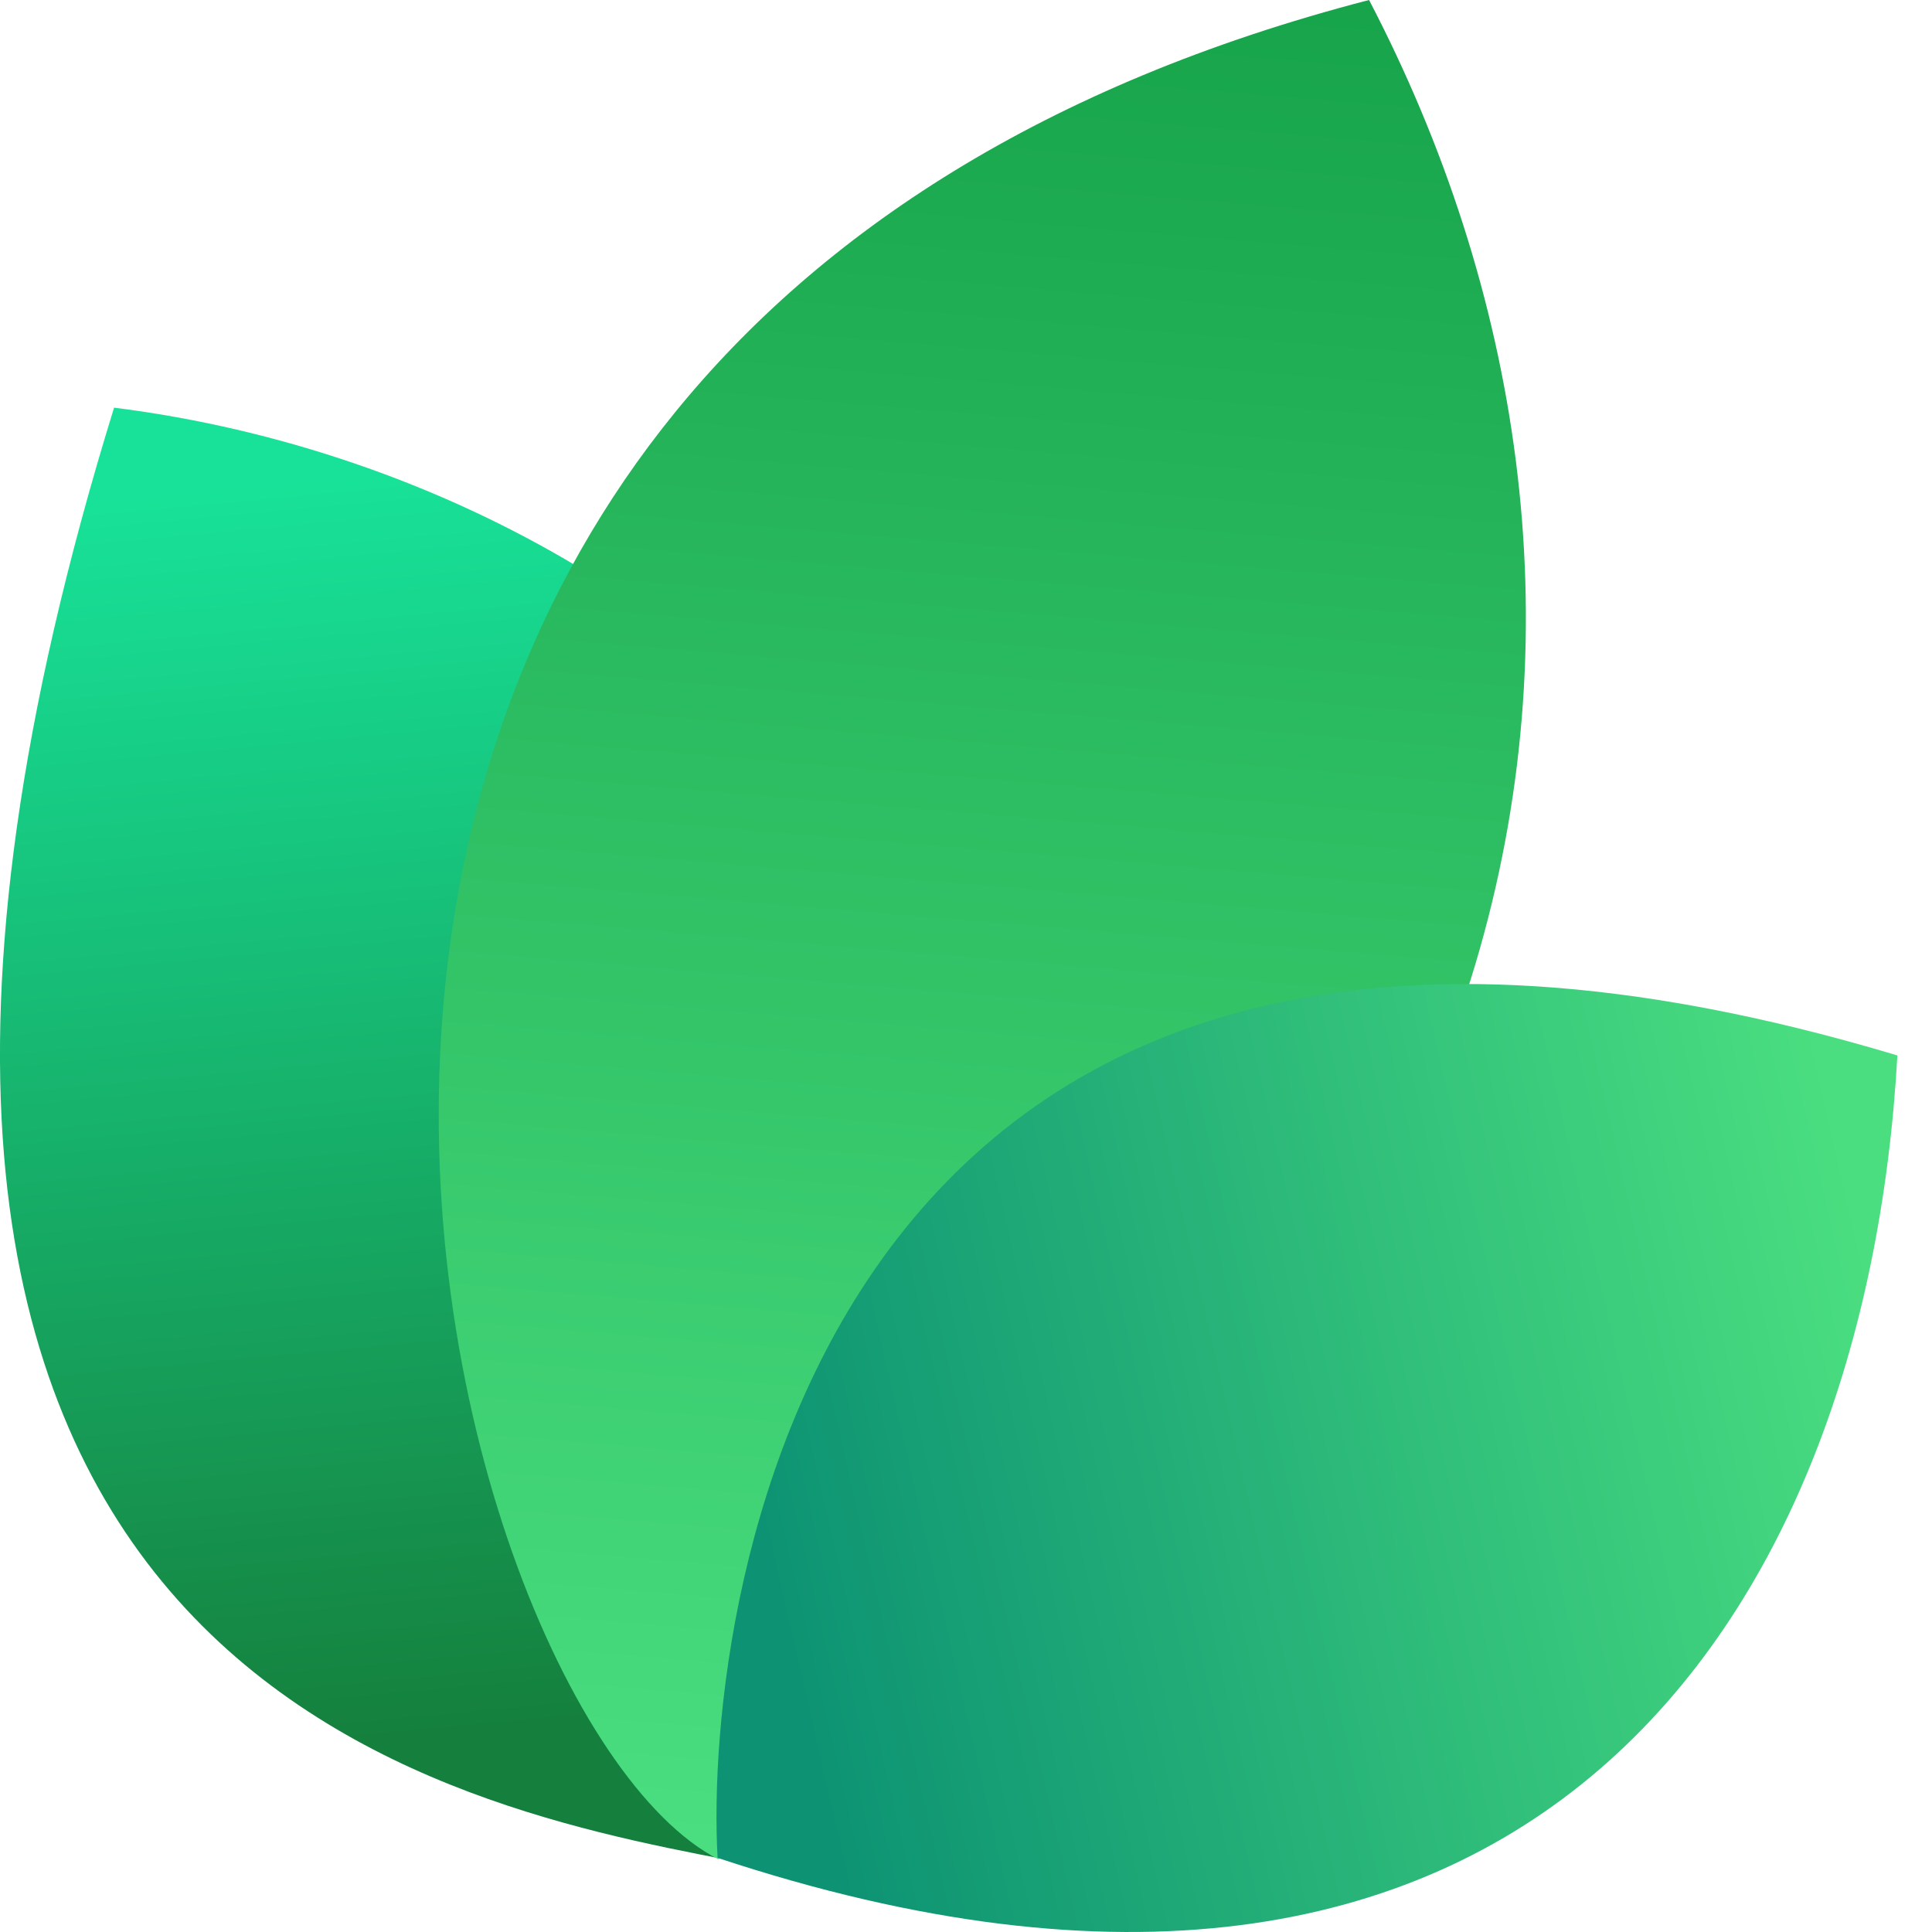
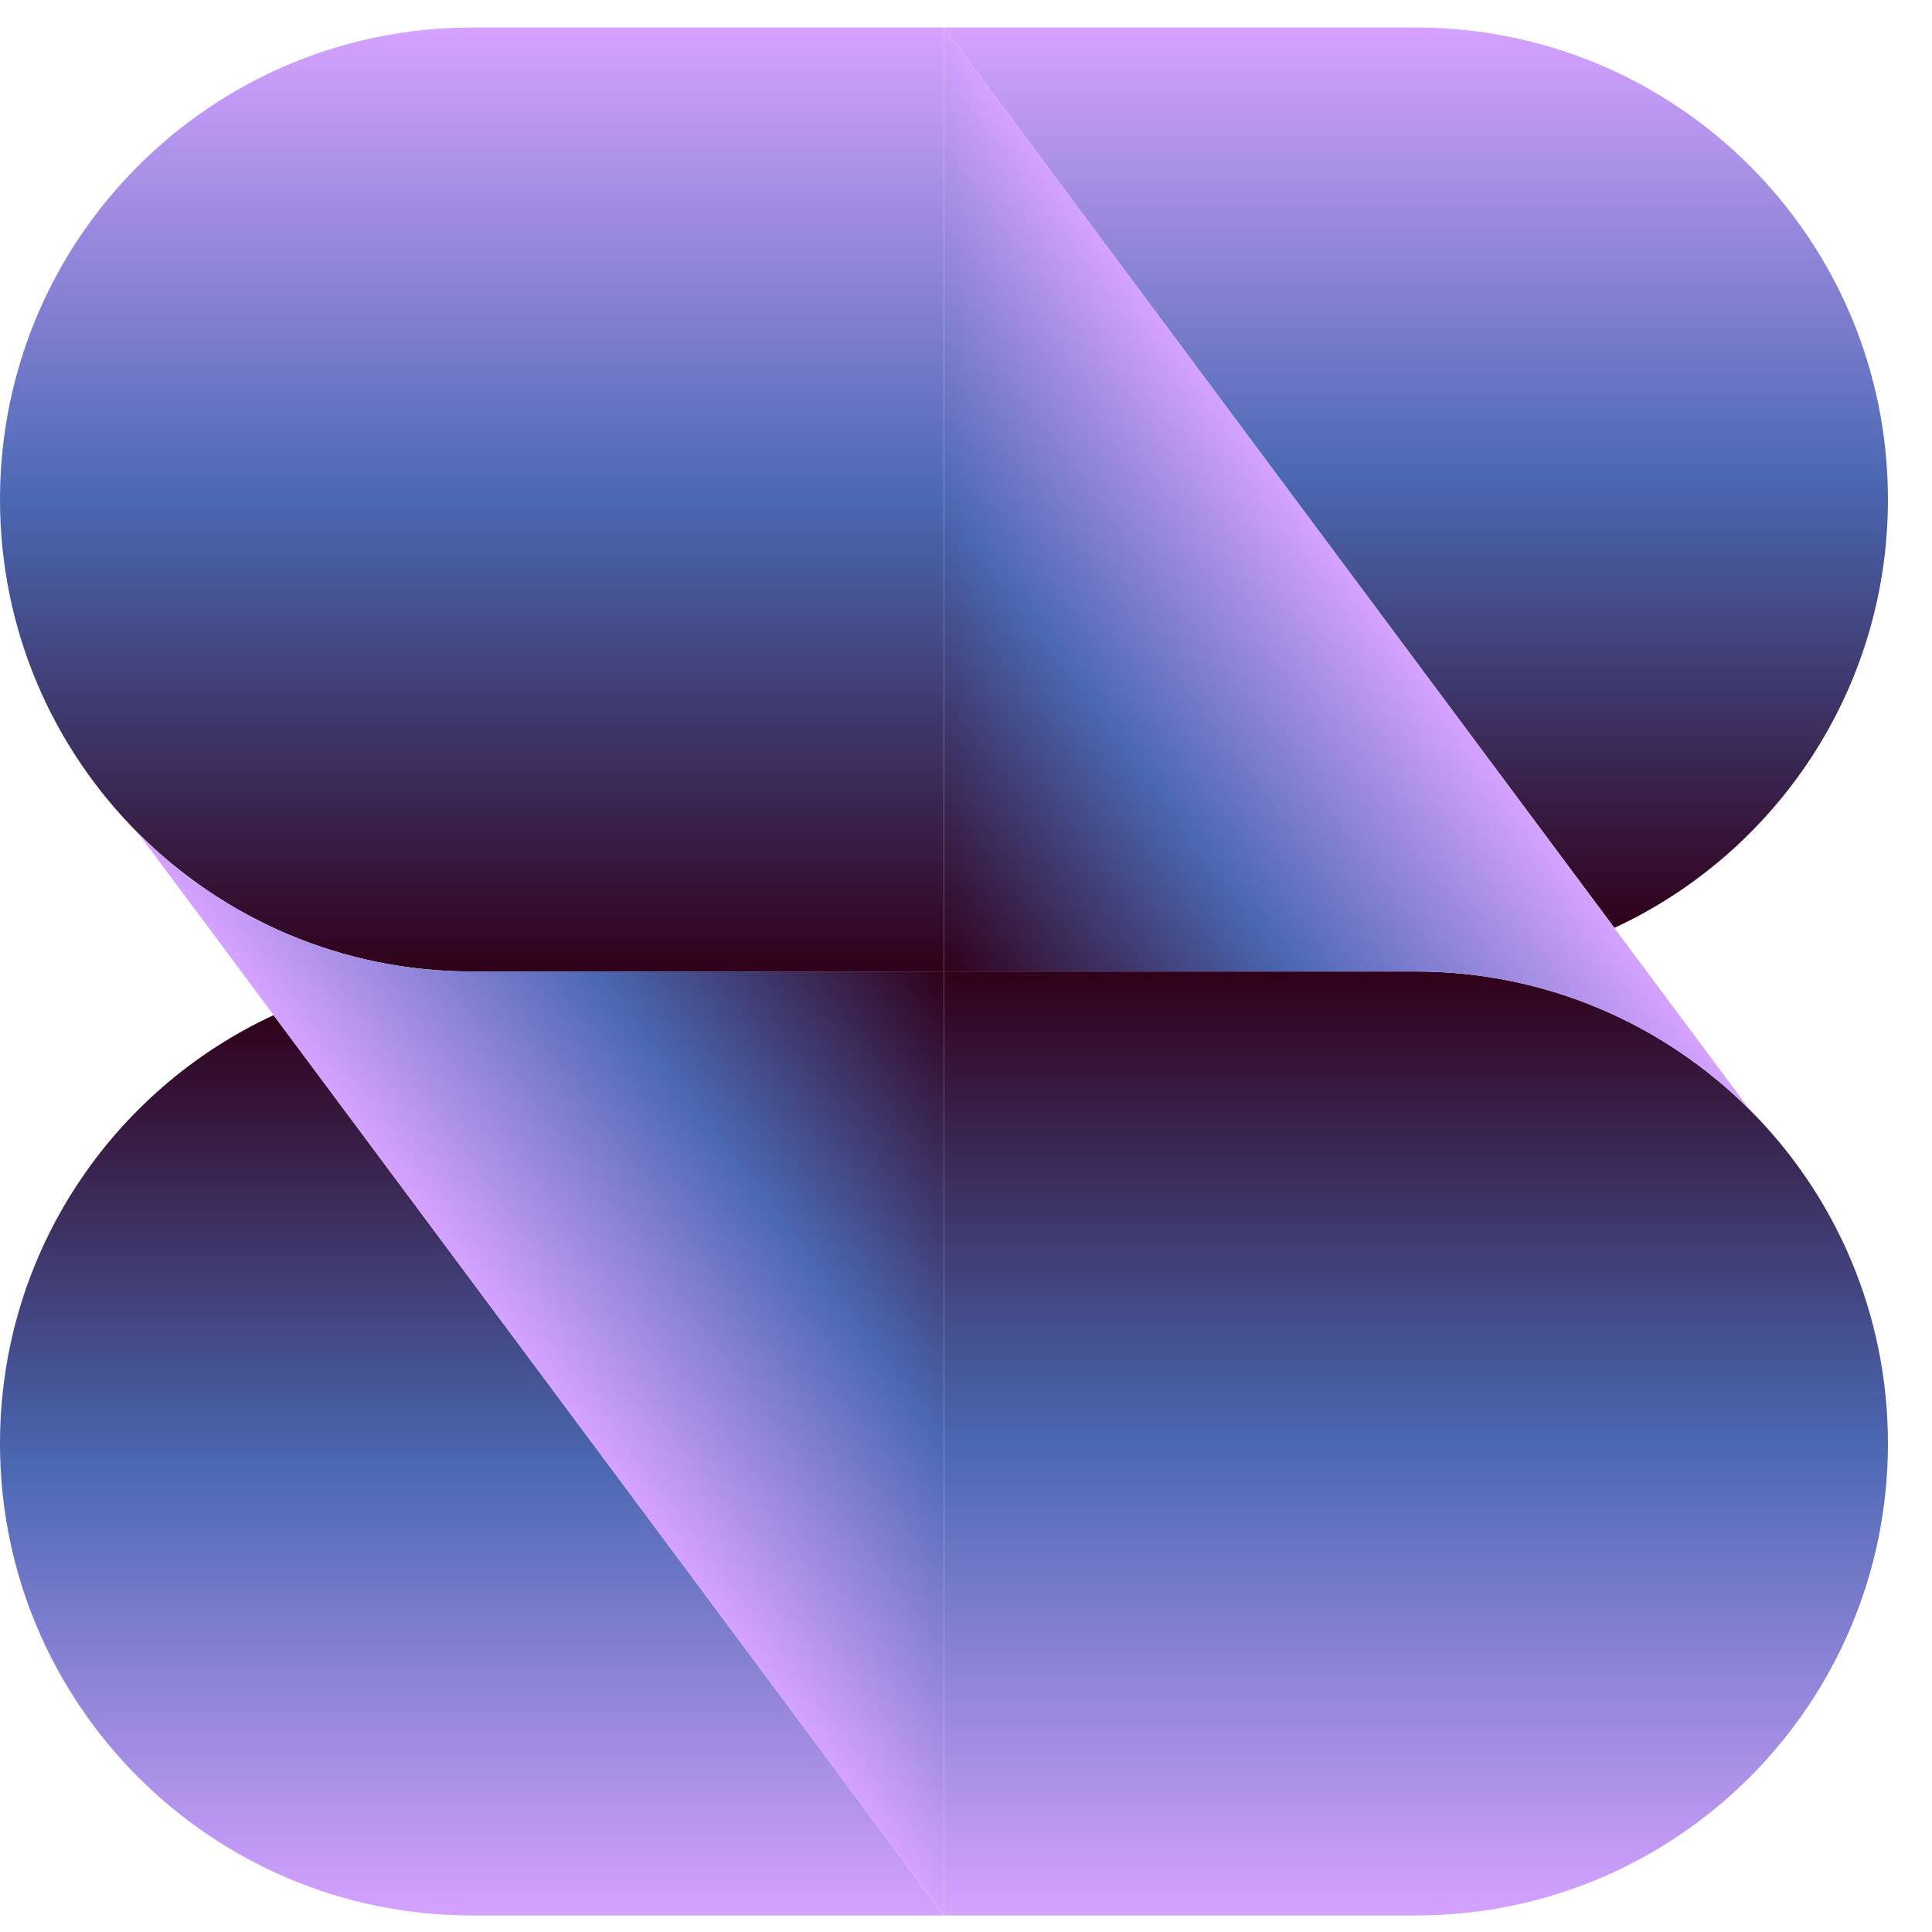
- <svg xmlns="http://www.w3.org/2000/svg" width="24" height="24" viewBox="0 0 24 24" fill="none">
-   <path d="M9.061 23.108C5.268 22.377 -3.391 20.627 1.417 5.064C9.634 6.099 16.973 14.064 9.061 23.108Z" fill="url(#paint0_linear_17557_2021)" />
-   <path d="M8.919 23.094C5.276 21.222 0.784 4.209 17.007 0C20.757 7.193 19.621 16.545 8.919 23.094Z" fill="url(#paint1_linear_17557_2021)" />
-   <path d="M8.914 23.079C8.735 19.882 10.159 9.085 23.57 13.111C23.181 20.123 18.984 26.418 8.914 23.079Z" fill="url(#paint2_linear_17557_2021)" />
+ <svg xmlns="http://www.w3.org/2000/svg" width="41" height="41" viewBox="0 0 41 41" fill="none">
+   <path d="M20.032 0.584V20.616H10.016C7.25 20.616 4.747 19.495 2.934 17.683C1.12 15.871 0 13.366 0 10.6C0 7.834 1.12 5.329 2.934 3.518C4.747 1.706 7.25 0.584 10.016 0.584H20.032Z" fill="url(#paint0_linear_307_236)" />
+   <path d="M40.065 10.601C40.065 14.629 37.688 18.102 34.259 19.691L20.033 0.584H30.049C32.815 0.584 35.318 1.706 37.132 3.518C38.945 5.33 40.065 7.835 40.065 10.601Z" fill="url(#paint1_linear_307_236)" />
+   <path d="M40.065 30.633C40.065 36.165 35.581 40.65 30.049 40.65H20.033V20.617H30.049C32.815 20.617 35.318 21.739 37.132 23.551C38.945 25.362 40.065 27.867 40.065 30.633Z" fill="url(#paint2_linear_307_236)" />
+   <path d="M20.032 40.65H10.016C7.25 40.65 4.747 39.528 2.934 37.716C1.12 35.904 0 33.399 0 30.633C0 26.605 2.377 23.132 5.806 21.543L20.032 40.65Z" fill="url(#paint3_linear_307_236)" />
+   <path d="M37.132 23.55C35.318 21.739 32.815 20.617 30.049 20.617L20.033 20.617L20.033 0.584L34.259 19.691L37.132 23.55Z" fill="url(#paint4_linear_307_236)" />
+   <path d="M2.934 17.683C4.747 19.495 7.25 20.617 10.017 20.617L20.033 20.617L20.033 40.649L5.807 21.543L2.934 17.683Z" fill="url(#paint5_linear_307_236)" />
  <defs>
-     <linearGradient id="paint0_linear_17557_2021" x1="3.776" y1="5.916" x2="5.232" y2="21.559" gradientUnits="userSpaceOnUse">
-       <stop stop-color="#18E299" />
-       <stop offset="1" stop-color="#15803D" />
+     <linearGradient id="paint0_linear_307_236" x1="10.016" y1="0.584" x2="10.016" y2="20.616" gradientUnits="userSpaceOnUse">
+       <stop stop-color="#D5A2FF" />
+       <stop offset="0.5" stop-color="#4B68B3" />
+       <stop offset="1" stop-color="#30001A" />
    </linearGradient>
-     <linearGradient id="paint1_linear_17557_2021" x1="12.171" y1="-0.718" x2="10.19" y2="22.983" gradientUnits="userSpaceOnUse">
-       <stop stop-color="#16A34A" />
-       <stop offset="1" stop-color="#4ADE80" />
+     <linearGradient id="paint1_linear_307_236" x1="30.049" y1="0.584" x2="30.049" y2="19.691" gradientUnits="userSpaceOnUse">
+       <stop stop-color="#D5A2FF" />
+       <stop offset="0.5" stop-color="#4B68B3" />
+       <stop offset="1" stop-color="#30001A" />
    </linearGradient>
-     <linearGradient id="paint2_linear_17557_2021" x1="23.133" y1="15.353" x2="9.338" y2="18.52" gradientUnits="userSpaceOnUse">
-       <stop stop-color="#4ADE80" />
-       <stop offset="1" stop-color="#0D9373" />
+     <linearGradient id="paint2_linear_307_236" x1="30.049" y1="20.617" x2="30.049" y2="40.65" gradientUnits="userSpaceOnUse">
+       <stop stop-color="#30001A" />
+       <stop offset="0.5" stop-color="#4B68B3" />
+       <stop offset="1" stop-color="#D5A2FF" />
+     </linearGradient>
+     <linearGradient id="paint3_linear_307_236" x1="10.016" y1="21.543" x2="10.016" y2="40.65" gradientUnits="userSpaceOnUse">
+       <stop stop-color="#30001A" />
+       <stop offset="0.5" stop-color="#4B68B3" />
+       <stop offset="1" stop-color="#D5A2FF" />
+     </linearGradient>
+     <linearGradient id="paint4_linear_307_236" x1="29.633" y1="13.488" x2="20.041" y2="20.627" gradientUnits="userSpaceOnUse">
+       <stop stop-color="#D5A2FF" />
+       <stop offset="0.5" stop-color="#4B68B3" />
+       <stop offset="1" stop-color="#30001A" />
+     </linearGradient>
+     <linearGradient id="paint5_linear_307_236" x1="10.433" y1="27.746" x2="20.024" y2="20.607" gradientUnits="userSpaceOnUse">
+       <stop stop-color="#D5A2FF" />
+       <stop offset="0.5" stop-color="#4B68B3" />
+       <stop offset="1" stop-color="#30001A" />
    </linearGradient>
  </defs>
</svg>
